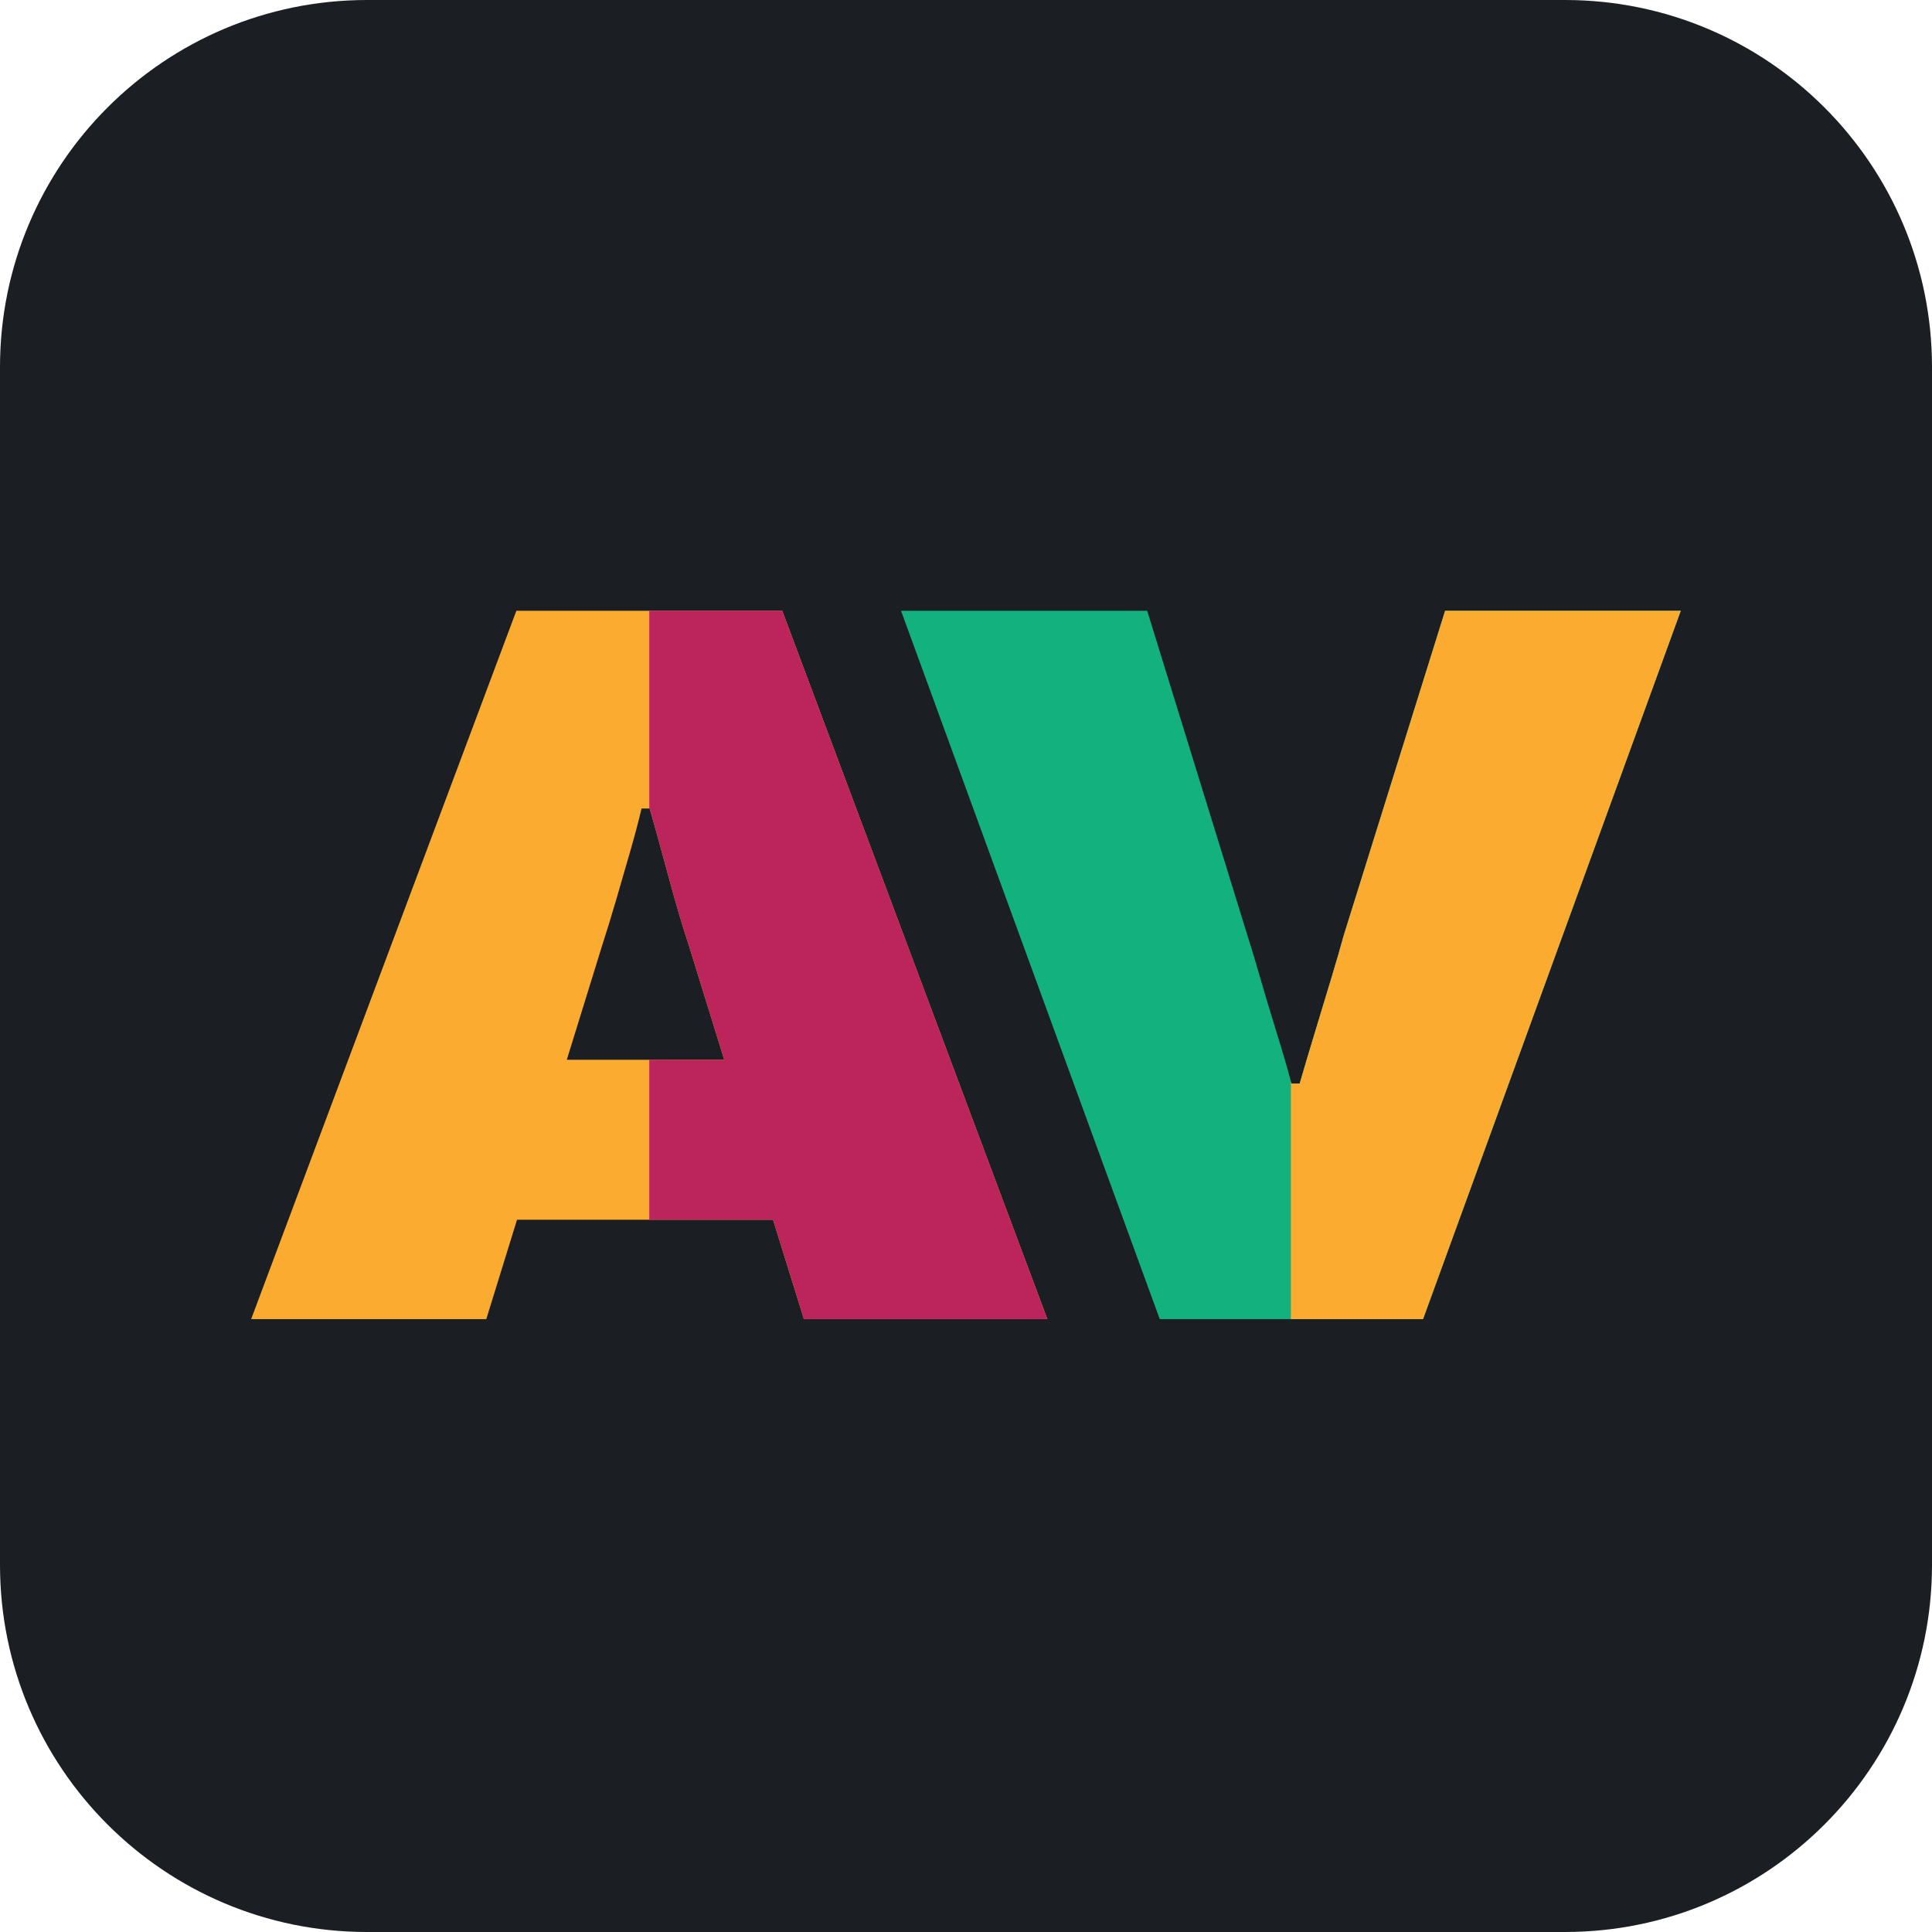
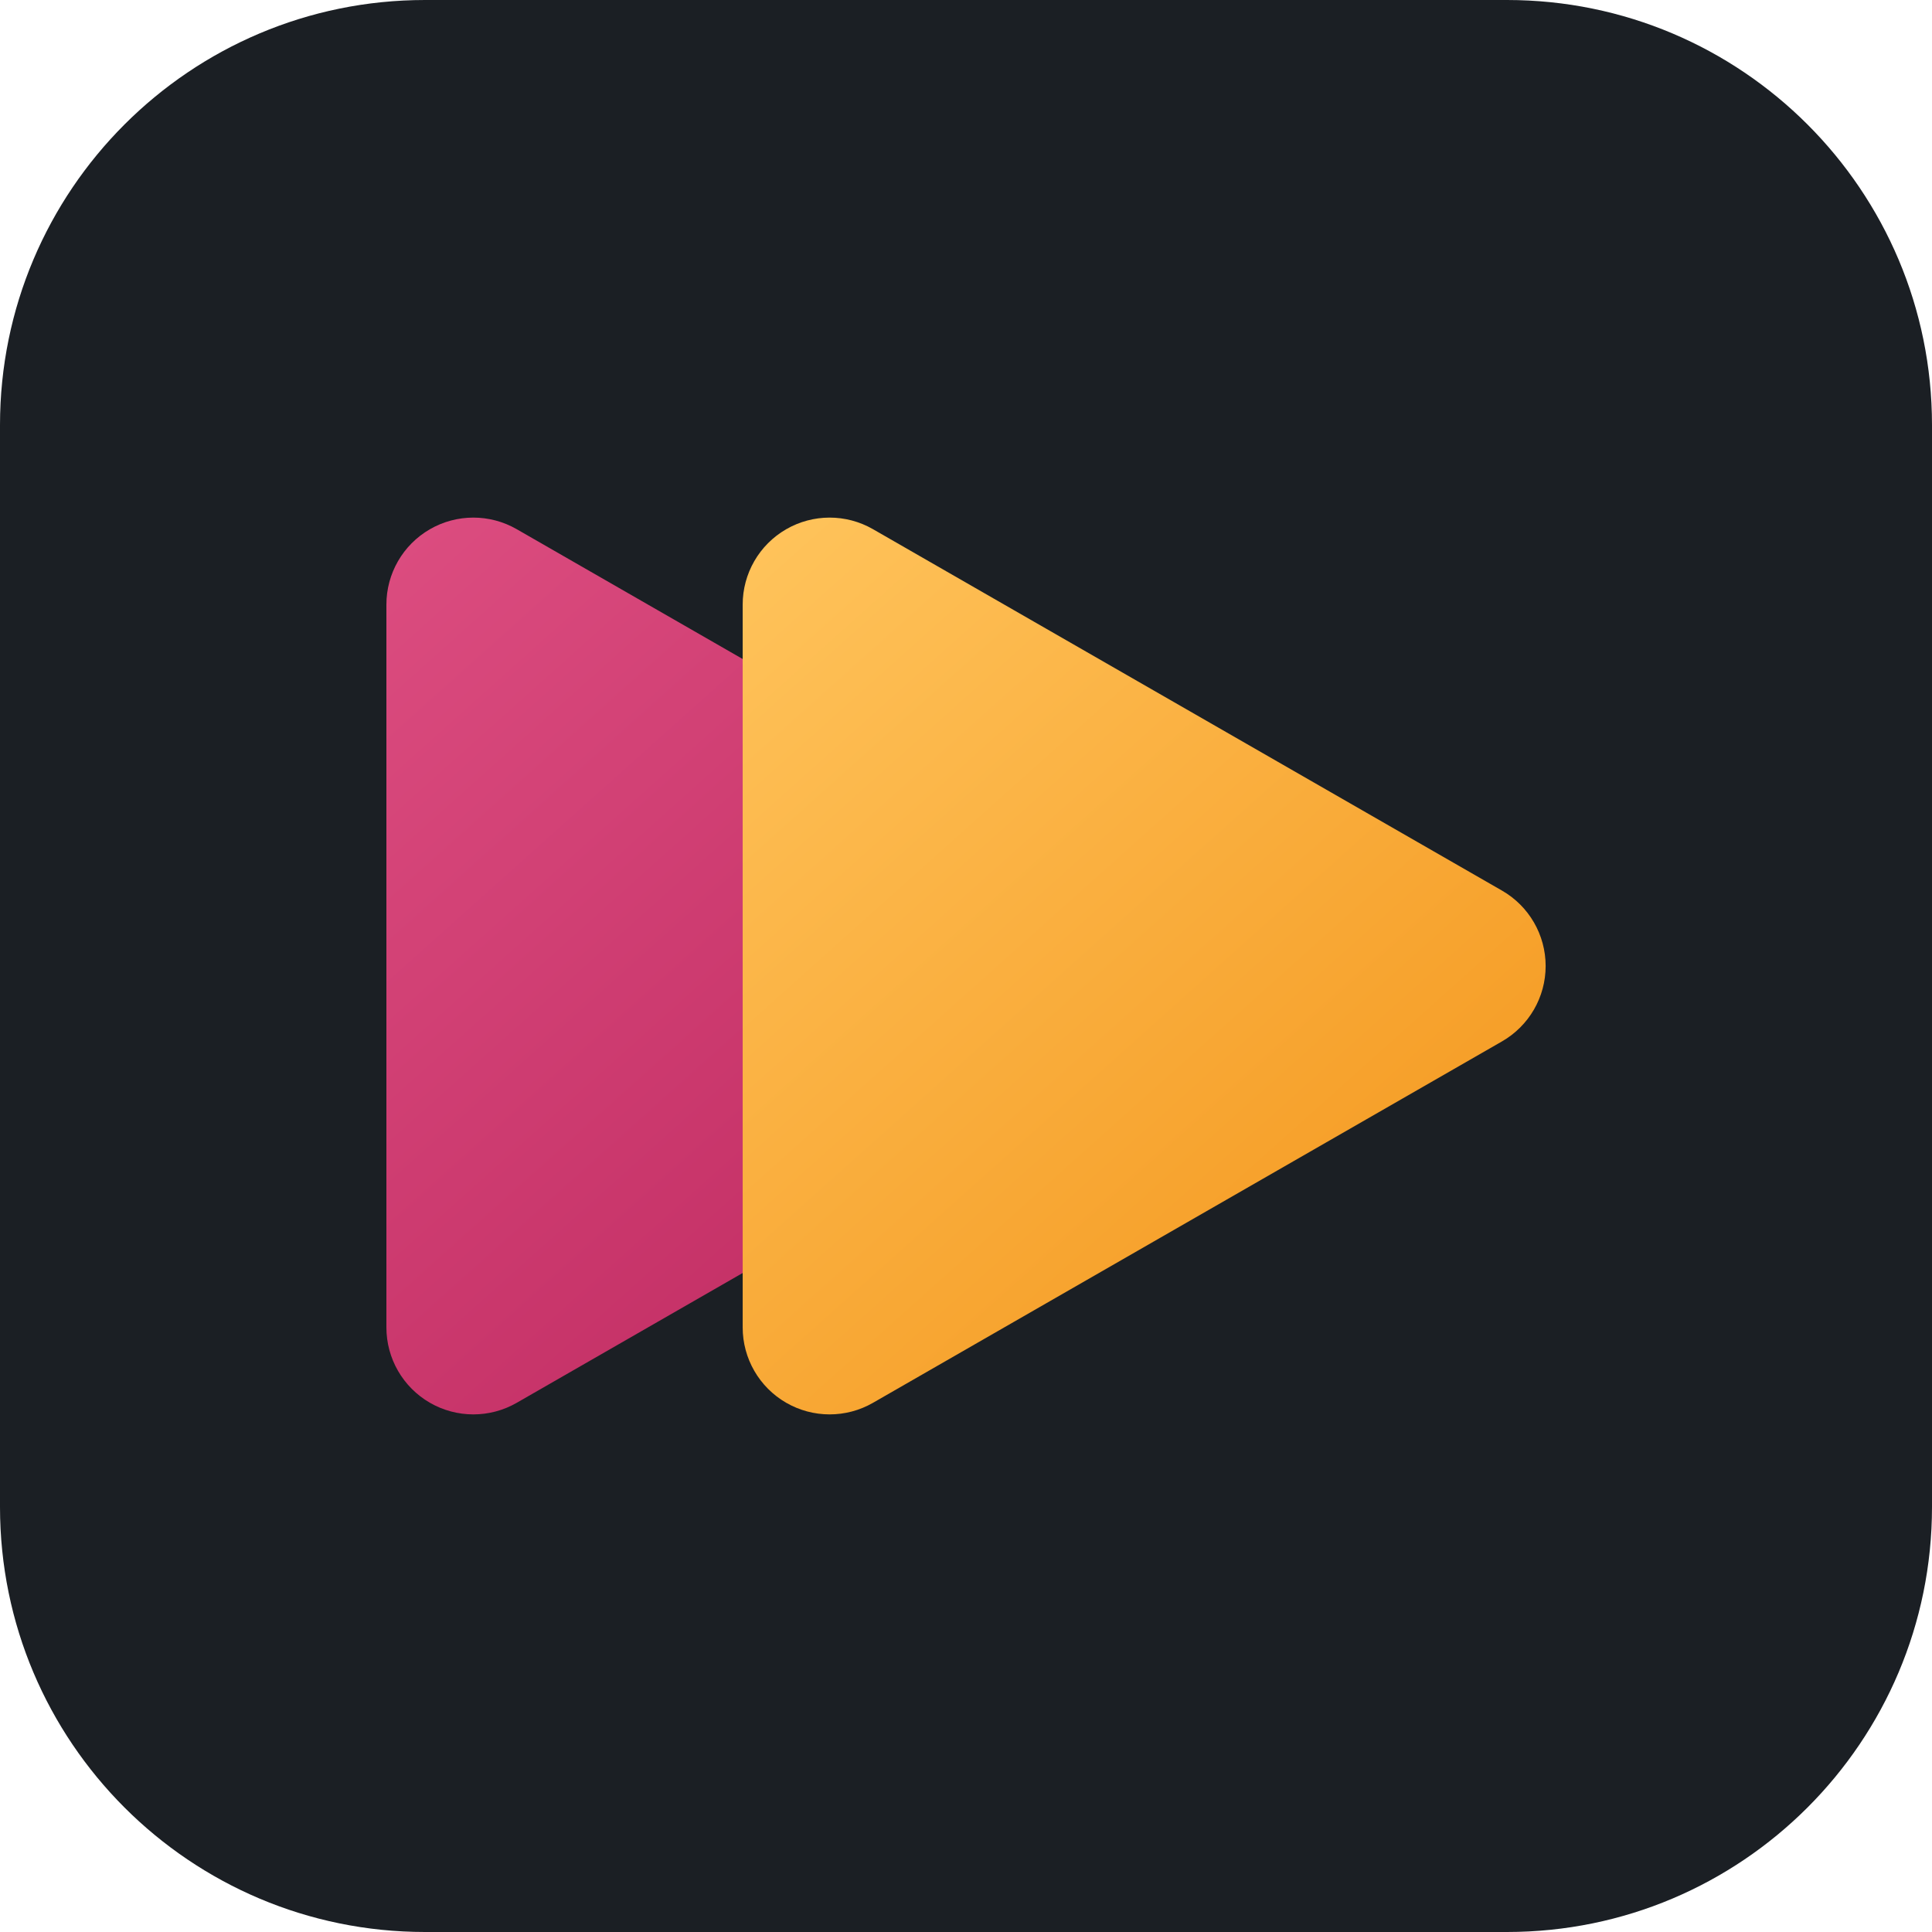
<svg xmlns="http://www.w3.org/2000/svg" viewBox="0 0 256 256" role="img">
-   <rect width="256" height="256" rx="48.64" fill="#1b1f24" />
-   <g transform="translate(31.94,81.20) scale(0.9359)">
-     <clipPath id="icon-A">
-       <path d="M1.43 100.00 38.98 -0.29H76.62L114.16 100.00H79.69L75.32 85.93H39.07L34.72 100.00ZM46.12 63.28H68.41L63.43 47.18Q62.86 45.48 62.13 43.04Q61.40 40.60 60.66 37.85Q59.92 35.11 59.18 32.43Q58.45 29.75 57.85 27.71H56.70Q56.09 30.32 55.13 33.66Q54.16 37.00 53.14 40.53Q52.11 44.06 51.10 47.18Z" />
-     </clipPath>
-     <g clip-path="url(#icon-A)">
-       <rect x="0.43" y="-2" width="114.73" height="104" fill="#fbac30" />
-       <rect x="57.80" y="-2" width="57.36" height="104" fill="#bb255c" />
-     </g>
-     <clipPath id="icon-V">
-       <path d="M130.07 100.00 93.44 -0.29H128.29L142.50 45.73Q143.12 47.64 144.19 51.33Q145.25 55.01 146.53 59.14Q147.81 63.26 148.72 66.65H149.88Q150.77 63.56 151.98 59.59Q153.18 55.62 154.32 51.86Q155.46 48.10 156.10 45.73L170.47 -0.29H203.84L167.35 100.00Z" />
-     </clipPath>
-     <g clip-path="url(#icon-V)">
-       <rect x="92.44" y="-2" width="112.40" height="104" fill="#12b17d" />
-       <rect x="148.64" y="-2" width="56.20" height="104" fill="#fbac30" />
-     </g>
+   <rect width="256" height="256" rx="56.32" fill="#1b1f24" />
+   <g transform="translate(51.20,79.63) scale(0.9674)">
+     <defs>
+       <linearGradient id="icon-back" gradientUnits="userSpaceOnUse" x1="-0.00" y1="-11.41" x2="109.99" y2="111.41">
+         <stop offset="0" stop-color="#dc4d80" />
+         <stop offset="1" stop-color="#bb255c" />
+       </linearGradient>
+       <linearGradient id="icon-front" gradientUnits="userSpaceOnUse" x1="48.80" y1="-11.41" x2="158.78" y2="111.41">
+         <stop offset="0" stop-color="#ffc45c" />
+         <stop offset="1" stop-color="#f39318" />
+       </linearGradient>
+     </defs>
+     <path fill="url(#icon-back)" d="M17.85,-9.83L104.01,39.67A11.91,11.91 0 0 1 104.01,60.33L17.85,109.83A11.91,11.91 0 0 1 0.00,99.50L0.00,0.50A11.91,11.91 0 0 1 17.85,-9.83Z" />
+     <path fill="url(#icon-front)" d="M66.65,-9.83L152.80,39.67A11.91,11.91 0 0 1 152.80,60.33L66.65,109.83A11.91,11.91 0 0 1 48.80,99.50L48.80,0.50A11.91,11.91 0 0 1 66.65,-9.83Z" />
  </g>
</svg>
